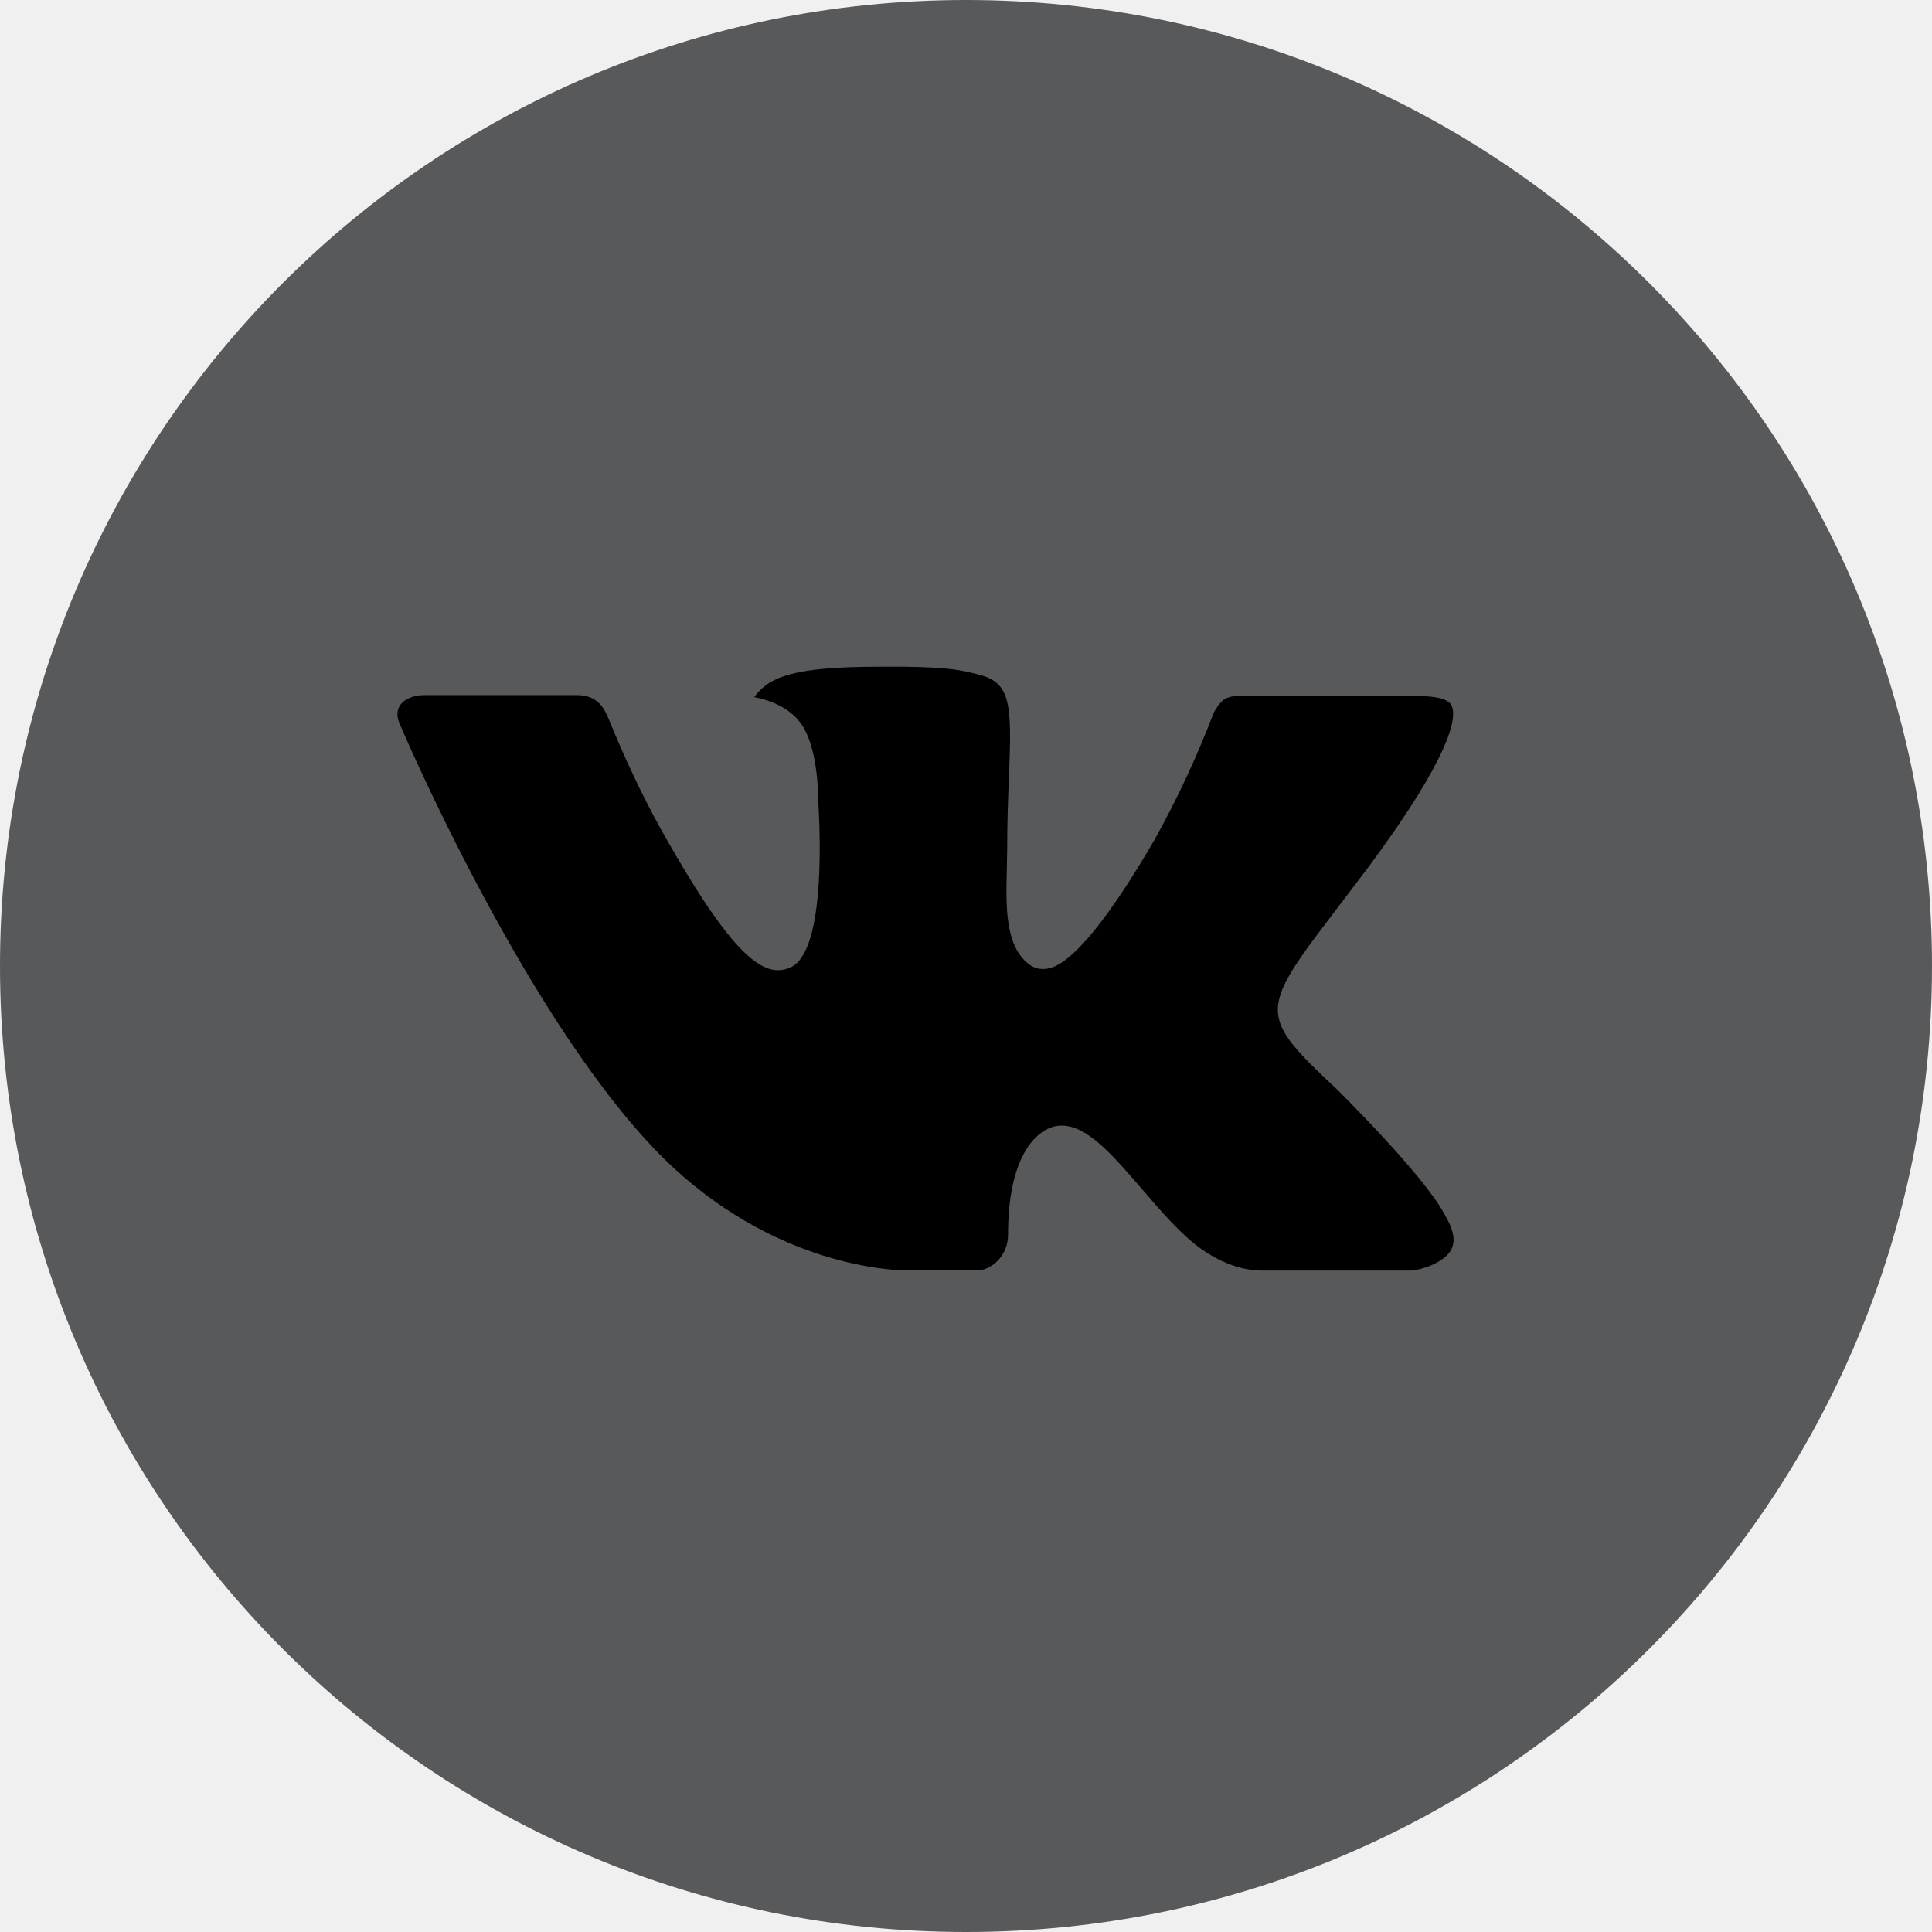
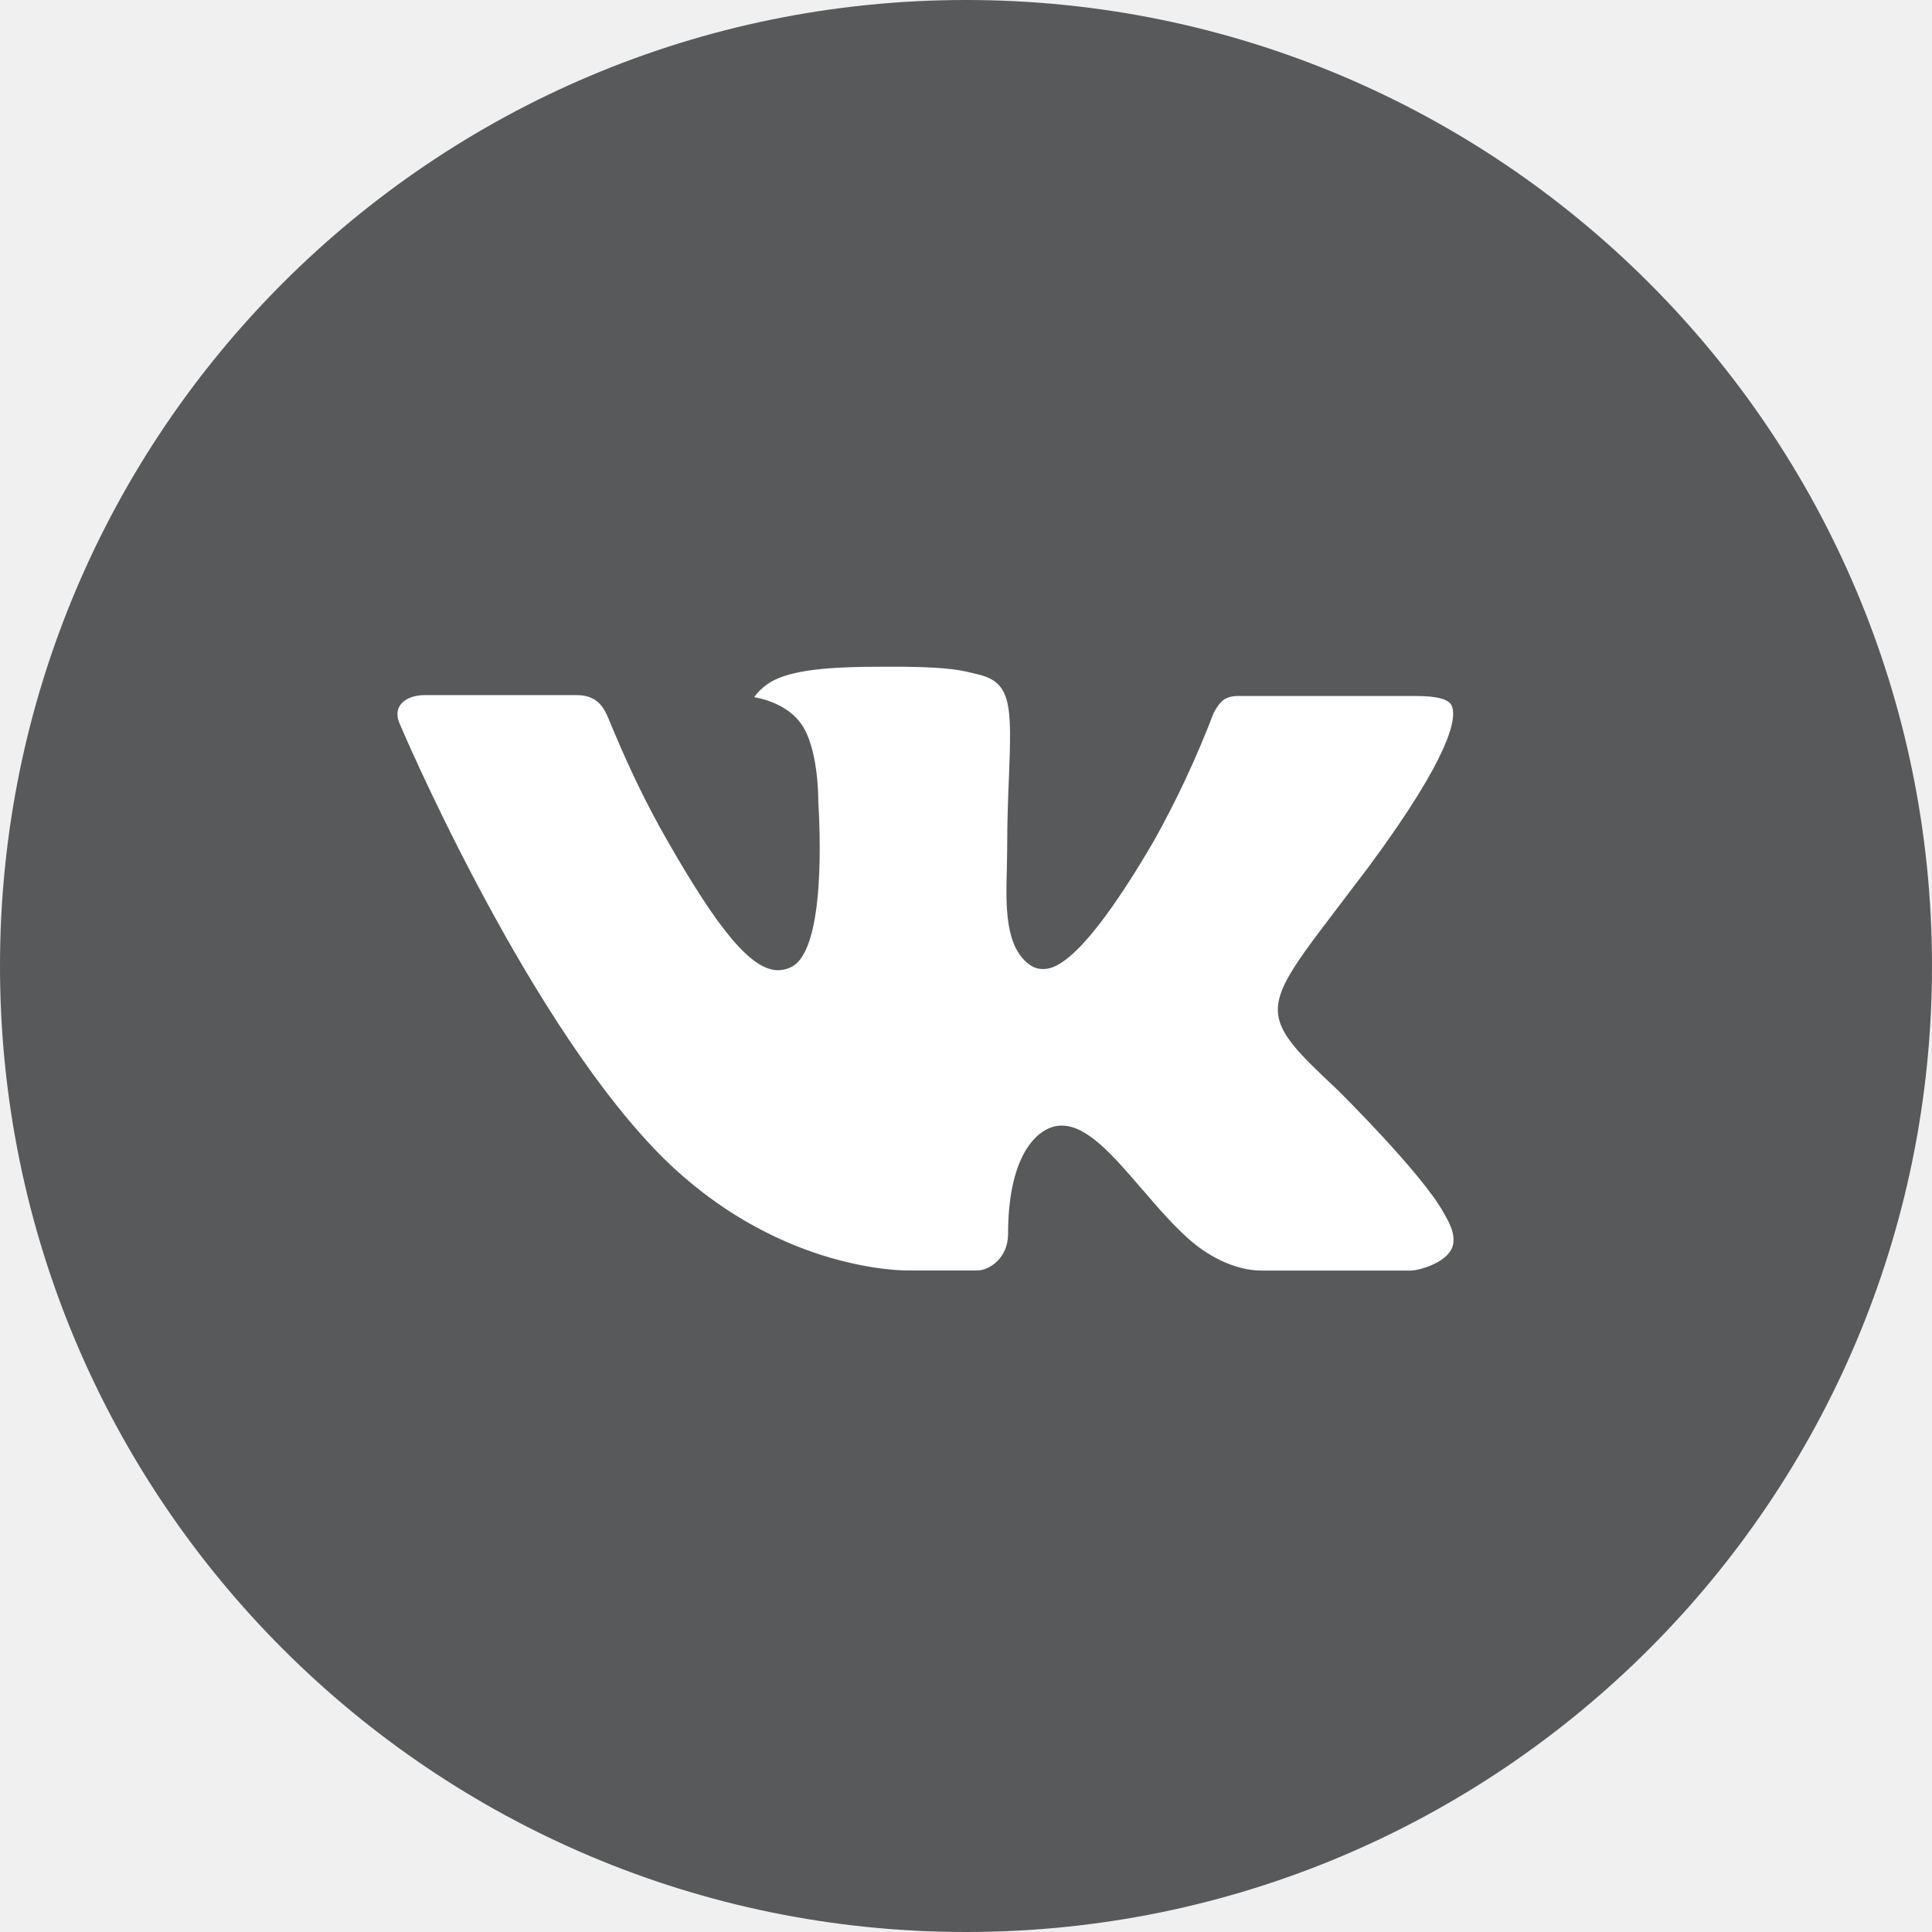
- <svg xmlns="http://www.w3.org/2000/svg" width="48" height="48" viewBox="0 0 48 48">
-   <g id="vk" clip-path="url(#clip0_45_2337)">
-     <path id="Vector" class="sc-icon" d="M24 6C14.059 6 6 14.059 6 24C6 33.941 14.059 42 24 42C33.941 42 42 33.941 42 24C42 14.059 33.941 6 24 6Z" />
-     <path id="Vector_2" d="M24 0C10.745 0 0 10.745 0 24C0 37.255 10.745 48 24 48C37.255 48 48 37.255 48 24C48 10.745 37.255 0 24 0ZM33.23 27.078C33.23 27.078 35.352 29.172 35.875 30.145C35.89 30.165 35.898 30.185 35.903 30.195C36.115 30.552 36.165 30.83 36.06 31.038C35.885 31.383 35.285 31.552 35.08 31.567H31.33C31.07 31.567 30.525 31.5 29.865 31.045C29.358 30.69 28.858 30.108 28.37 29.54C27.642 28.695 27.012 27.965 26.378 27.965C26.297 27.965 26.217 27.977 26.14 28.003C25.66 28.157 25.045 28.843 25.045 30.668C25.045 31.238 24.595 31.565 24.277 31.565H22.56C21.975 31.565 18.927 31.36 16.227 28.512C12.922 25.025 9.947 18.03 9.922 17.965C9.735 17.512 10.123 17.27 10.545 17.27H14.332C14.838 17.27 15.002 17.578 15.117 17.85C15.252 18.168 15.748 19.43 16.56 20.85C17.878 23.165 18.685 24.105 19.332 24.105C19.454 24.104 19.573 24.073 19.68 24.015C20.525 23.545 20.367 20.532 20.33 19.907C20.33 19.79 20.328 18.56 19.895 17.97C19.585 17.543 19.058 17.38 18.738 17.32C18.867 17.141 19.038 16.996 19.235 16.898C19.815 16.608 20.86 16.565 21.898 16.565H22.475C23.6 16.58 23.89 16.652 24.297 16.755C25.122 16.953 25.14 17.485 25.067 19.308C25.045 19.825 25.023 20.41 25.023 21.1C25.023 21.25 25.015 21.41 25.015 21.58C24.99 22.508 24.96 23.56 25.615 23.992C25.7 24.046 25.799 24.075 25.9 24.075C26.128 24.075 26.812 24.075 28.668 20.892C29.24 19.868 29.737 18.804 30.155 17.707C30.192 17.642 30.302 17.442 30.433 17.365C30.528 17.316 30.635 17.291 30.742 17.293H35.195C35.68 17.293 36.013 17.365 36.075 17.552C36.185 17.85 36.055 18.758 34.023 21.51L33.115 22.707C31.273 25.122 31.273 25.245 33.23 27.078Z" fill="#58595B" />
+ <svg xmlns="http://www.w3.org/2000/svg" width="48" height="48" viewBox="0 0 48 48" fill="none">
+   <g clip-path="url(#clip0_1026_283)">
+     <path d="M24 0C10.745 0 0 10.745 0 24C0 37.255 10.745 48 24 48C37.255 48 48 37.255 48 24C48 10.745 37.255 0 24 0Z" fill="#58595B" />
+     <path d="M33.23 27.077C33.23 27.077 35.352 29.172 35.875 30.145C35.89 30.165 35.898 30.185 35.903 30.195C36.115 30.552 36.165 30.83 36.06 31.037C35.885 31.382 35.285 31.552 35.08 31.567H31.33C31.07 31.567 30.525 31.5 29.865 31.045C29.358 30.69 28.858 30.107 28.37 29.54C27.642 28.695 27.012 27.965 26.378 27.965C26.297 27.965 26.217 27.977 26.14 28.002C25.66 28.157 25.045 28.842 25.045 30.667C25.045 31.237 24.595 31.565 24.277 31.565H22.56C21.975 31.565 18.927 31.36 16.227 28.512C12.922 25.025 9.948 18.03 9.923 17.965C9.735 17.512 10.123 17.27 10.545 17.27H14.332C14.838 17.27 15.002 17.577 15.117 17.85C15.252 18.167 15.748 19.43 16.56 20.85C17.878 23.165 18.685 24.105 19.332 24.105C19.454 24.104 19.573 24.073 19.68 24.015C20.525 23.545 20.367 20.532 20.33 19.907C20.33 19.79 20.328 18.56 19.895 17.97C19.585 17.542 19.058 17.38 18.738 17.32C18.867 17.141 19.038 16.996 19.235 16.897C19.815 16.607 20.86 16.565 21.898 16.565H22.475C23.6 16.58 23.89 16.652 24.297 16.755C25.122 16.952 25.14 17.485 25.067 19.307C25.045 19.825 25.023 20.41 25.023 21.1C25.023 21.25 25.015 21.41 25.015 21.58C24.99 22.507 24.96 23.56 25.615 23.992C25.701 24.046 25.799 24.075 25.9 24.075C26.128 24.075 26.812 24.075 28.668 20.892C29.24 19.868 29.737 18.804 30.155 17.707C30.192 17.642 30.302 17.442 30.433 17.365C30.529 17.316 30.635 17.291 30.742 17.292H35.195C35.68 17.292 36.013 17.365 36.075 17.552C36.185 17.85 36.055 18.757 34.023 21.51L33.115 22.707C31.273 25.122 31.273 25.245 33.23 27.077Z" fill="white" />
  </g>
  <defs>
-     <clipPath id="clip0_45_2337">
+     <clipPath id="clip0_1026_283">
      <rect width="48" height="48" fill="white" />
    </clipPath>
  </defs>
</svg>
